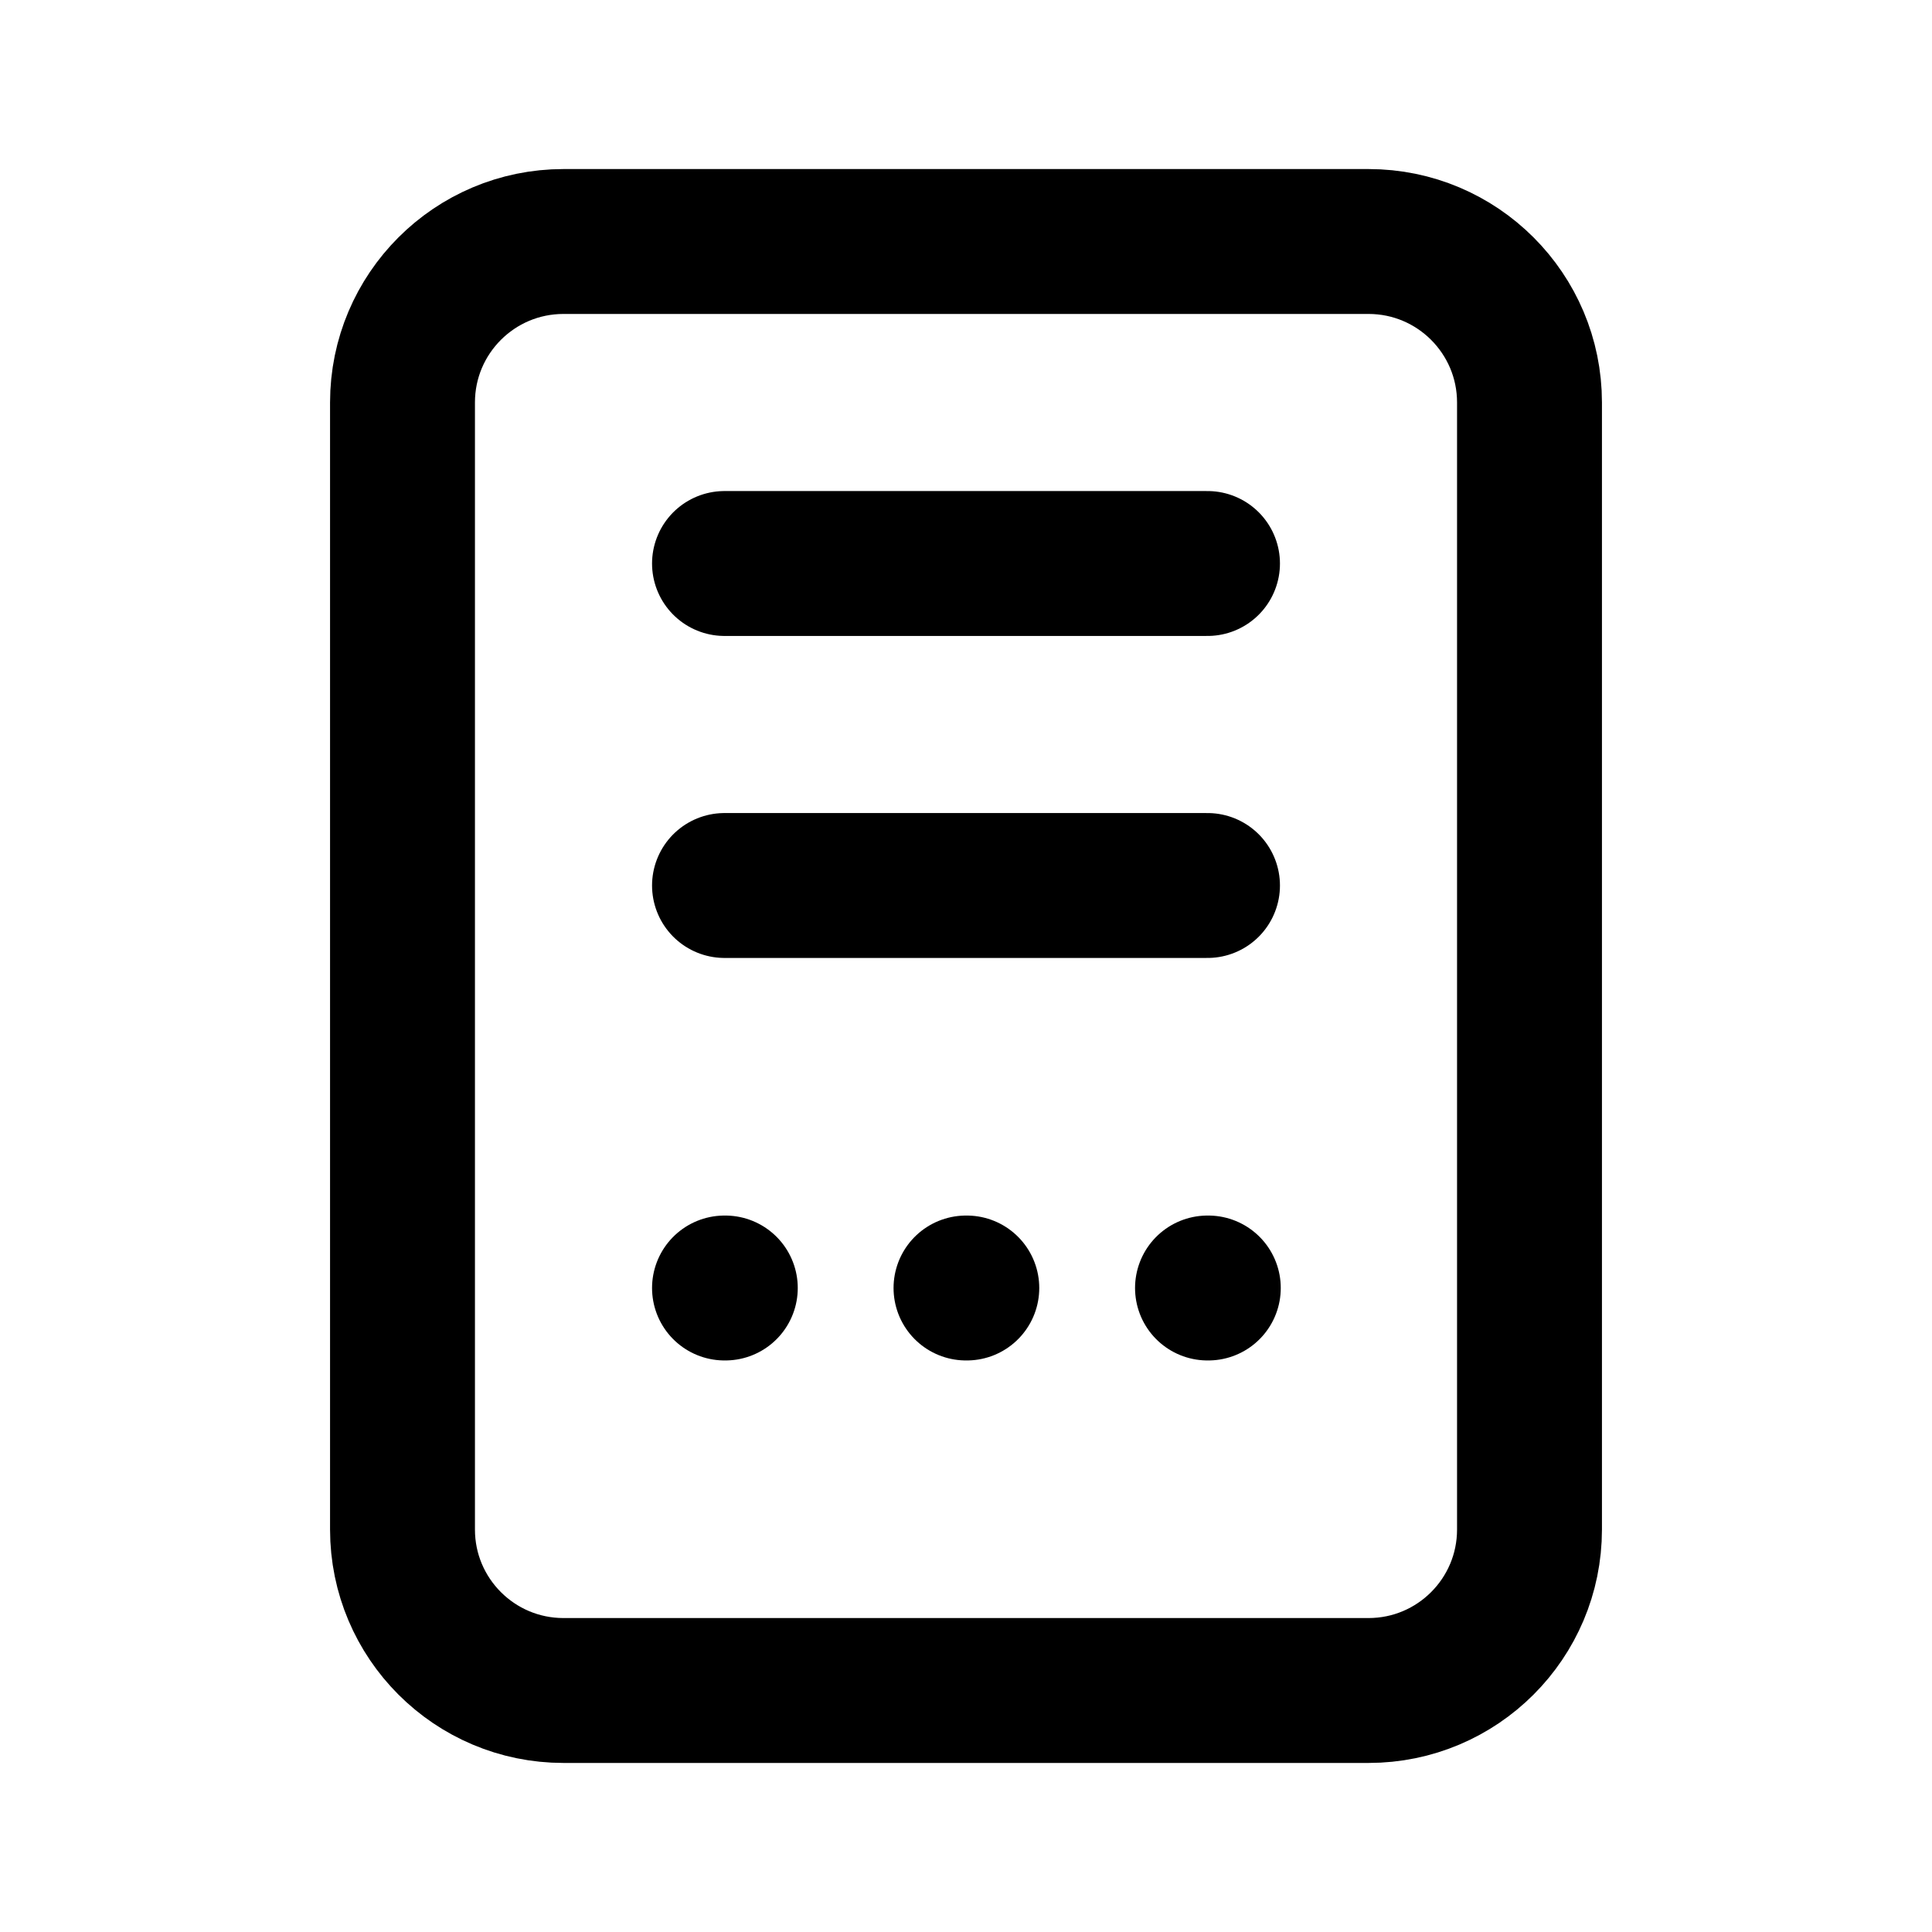
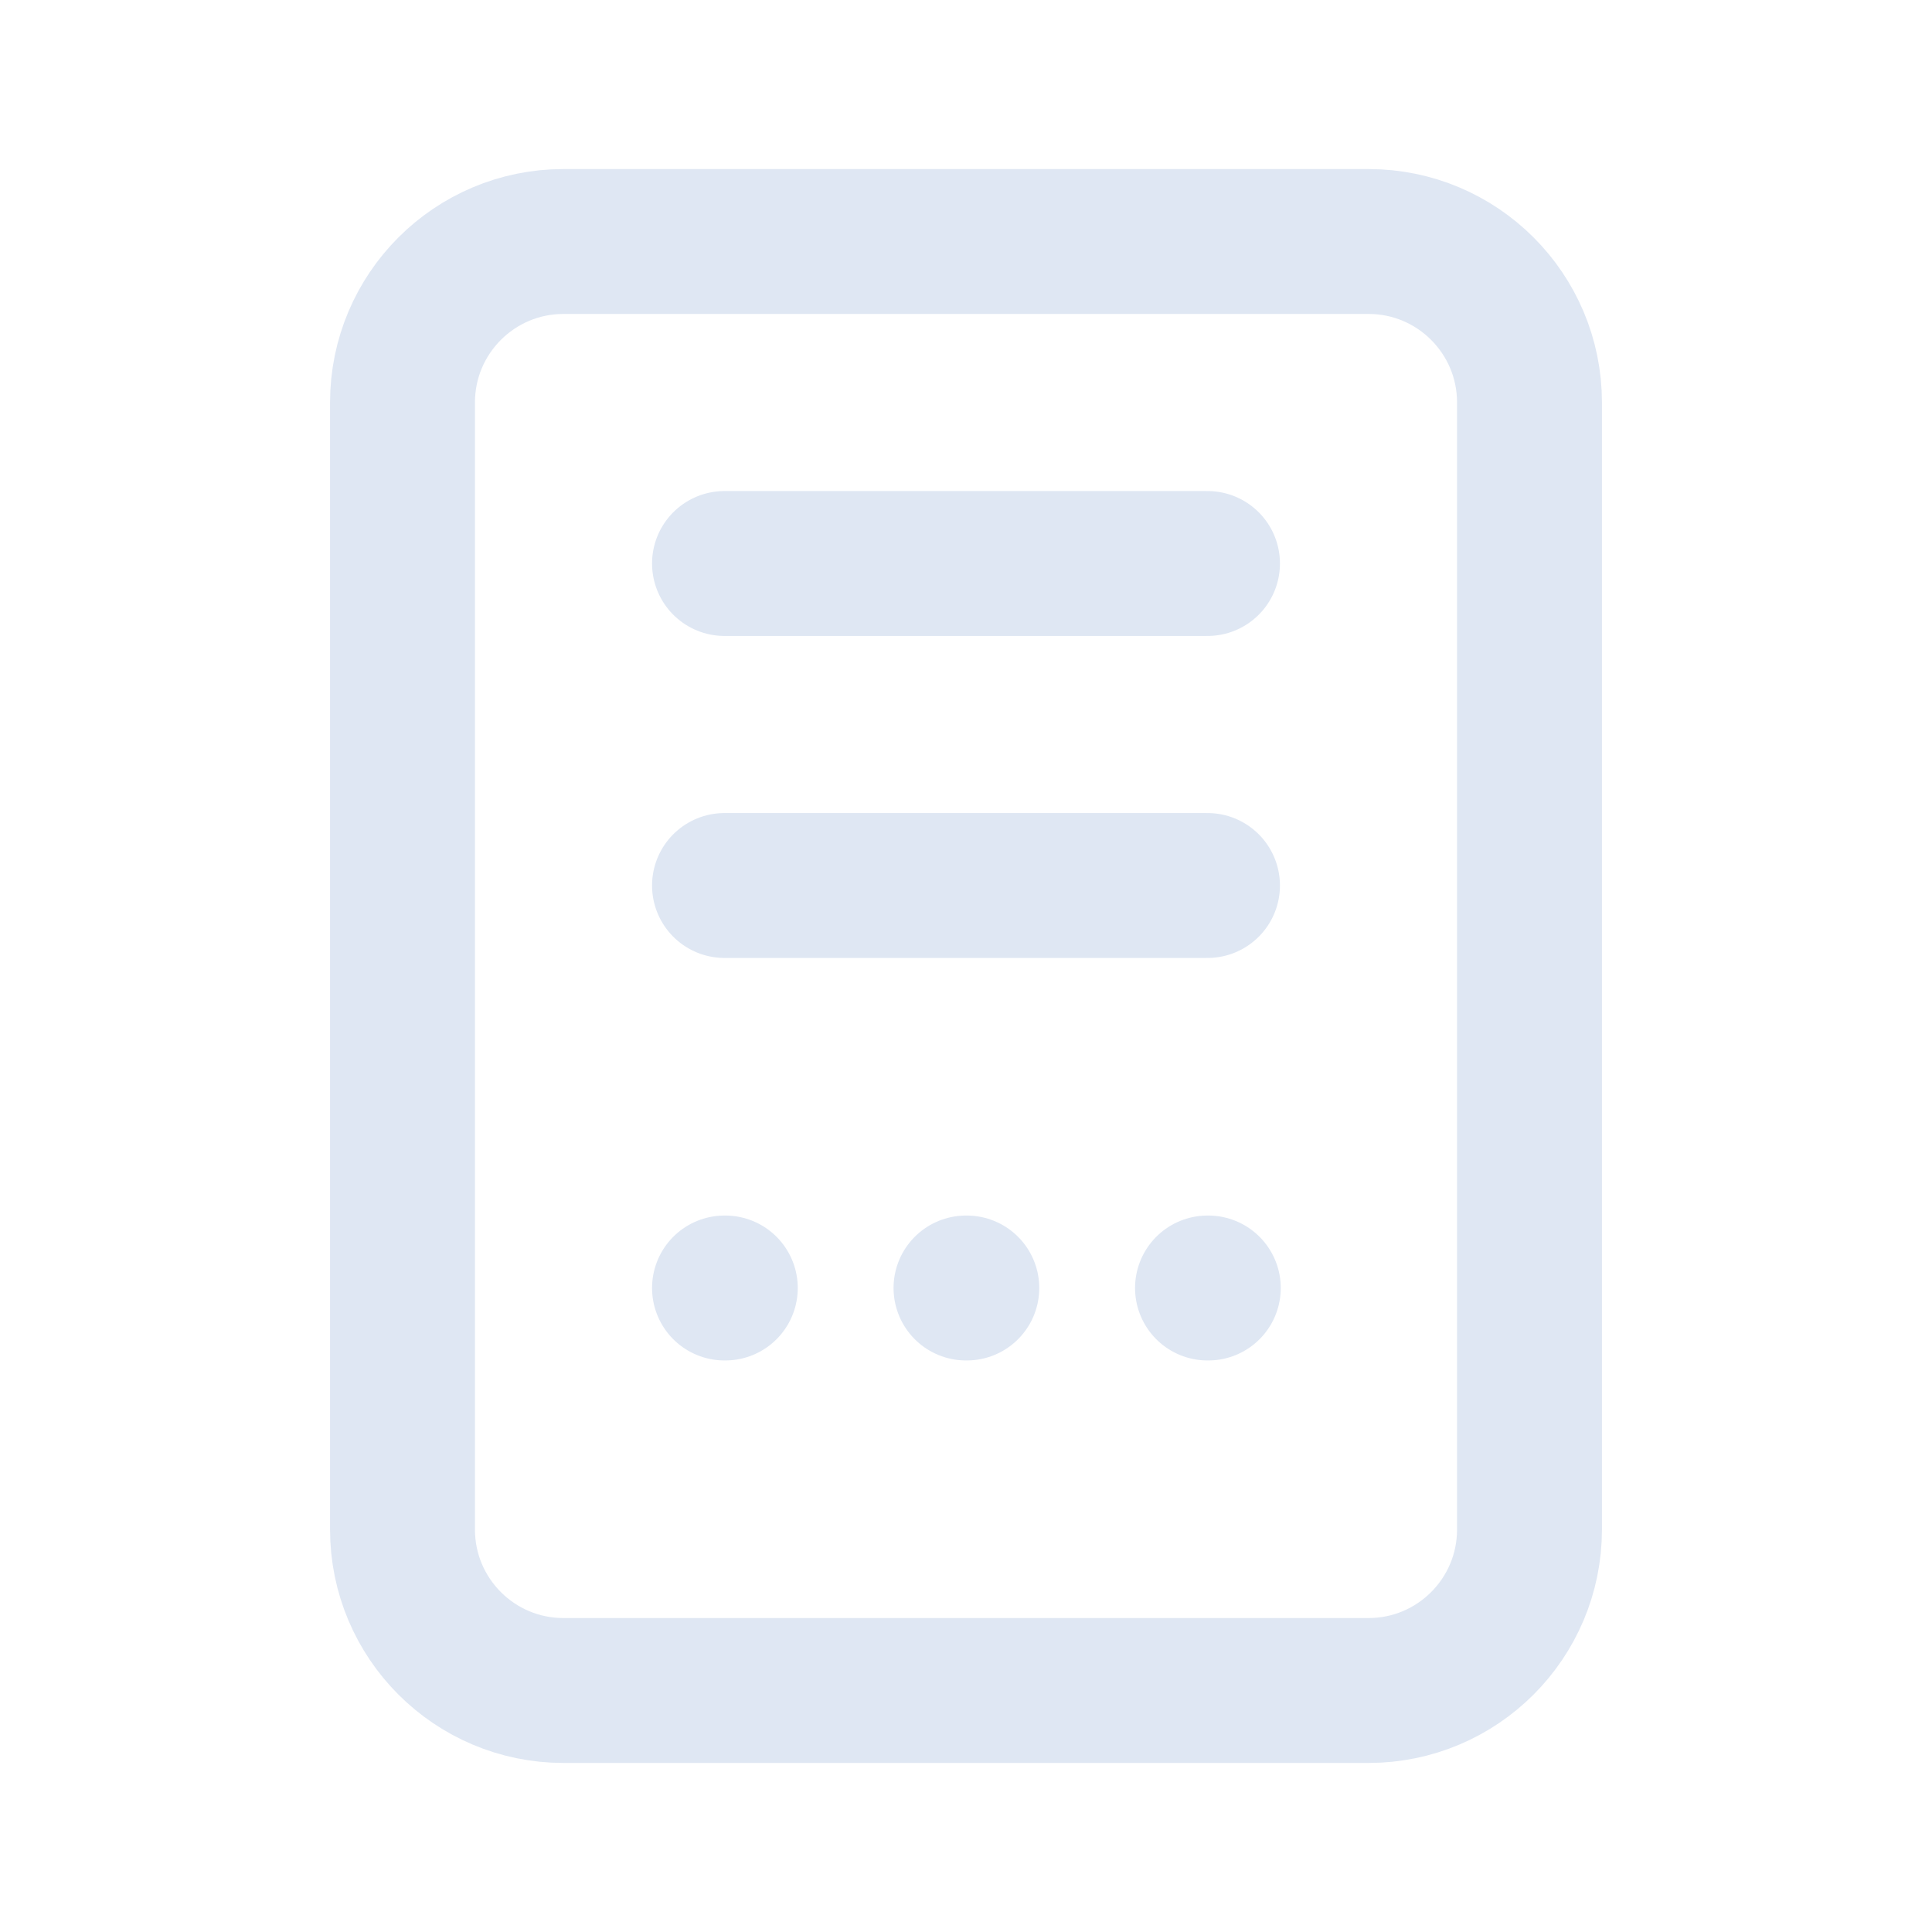
- <svg xmlns="http://www.w3.org/2000/svg" viewBox="0 0 24 24" fill="none" stroke="currentColor" stroke-width="1.8" stroke-linecap="round" stroke-linejoin="round">
+ <svg xmlns="http://www.w3.org/2000/svg" viewBox="0 0 24 24" fill="none" stroke="#dfe7f3" stroke-width="1.8" stroke-linecap="round" stroke-linejoin="round">
  <rect x="5" y="3" width="14" height="18" rx="2" />
  <path d="M9 7h6M9 11h6M9 16h.01M12 16h.01M15 16h.01" />
</svg>
